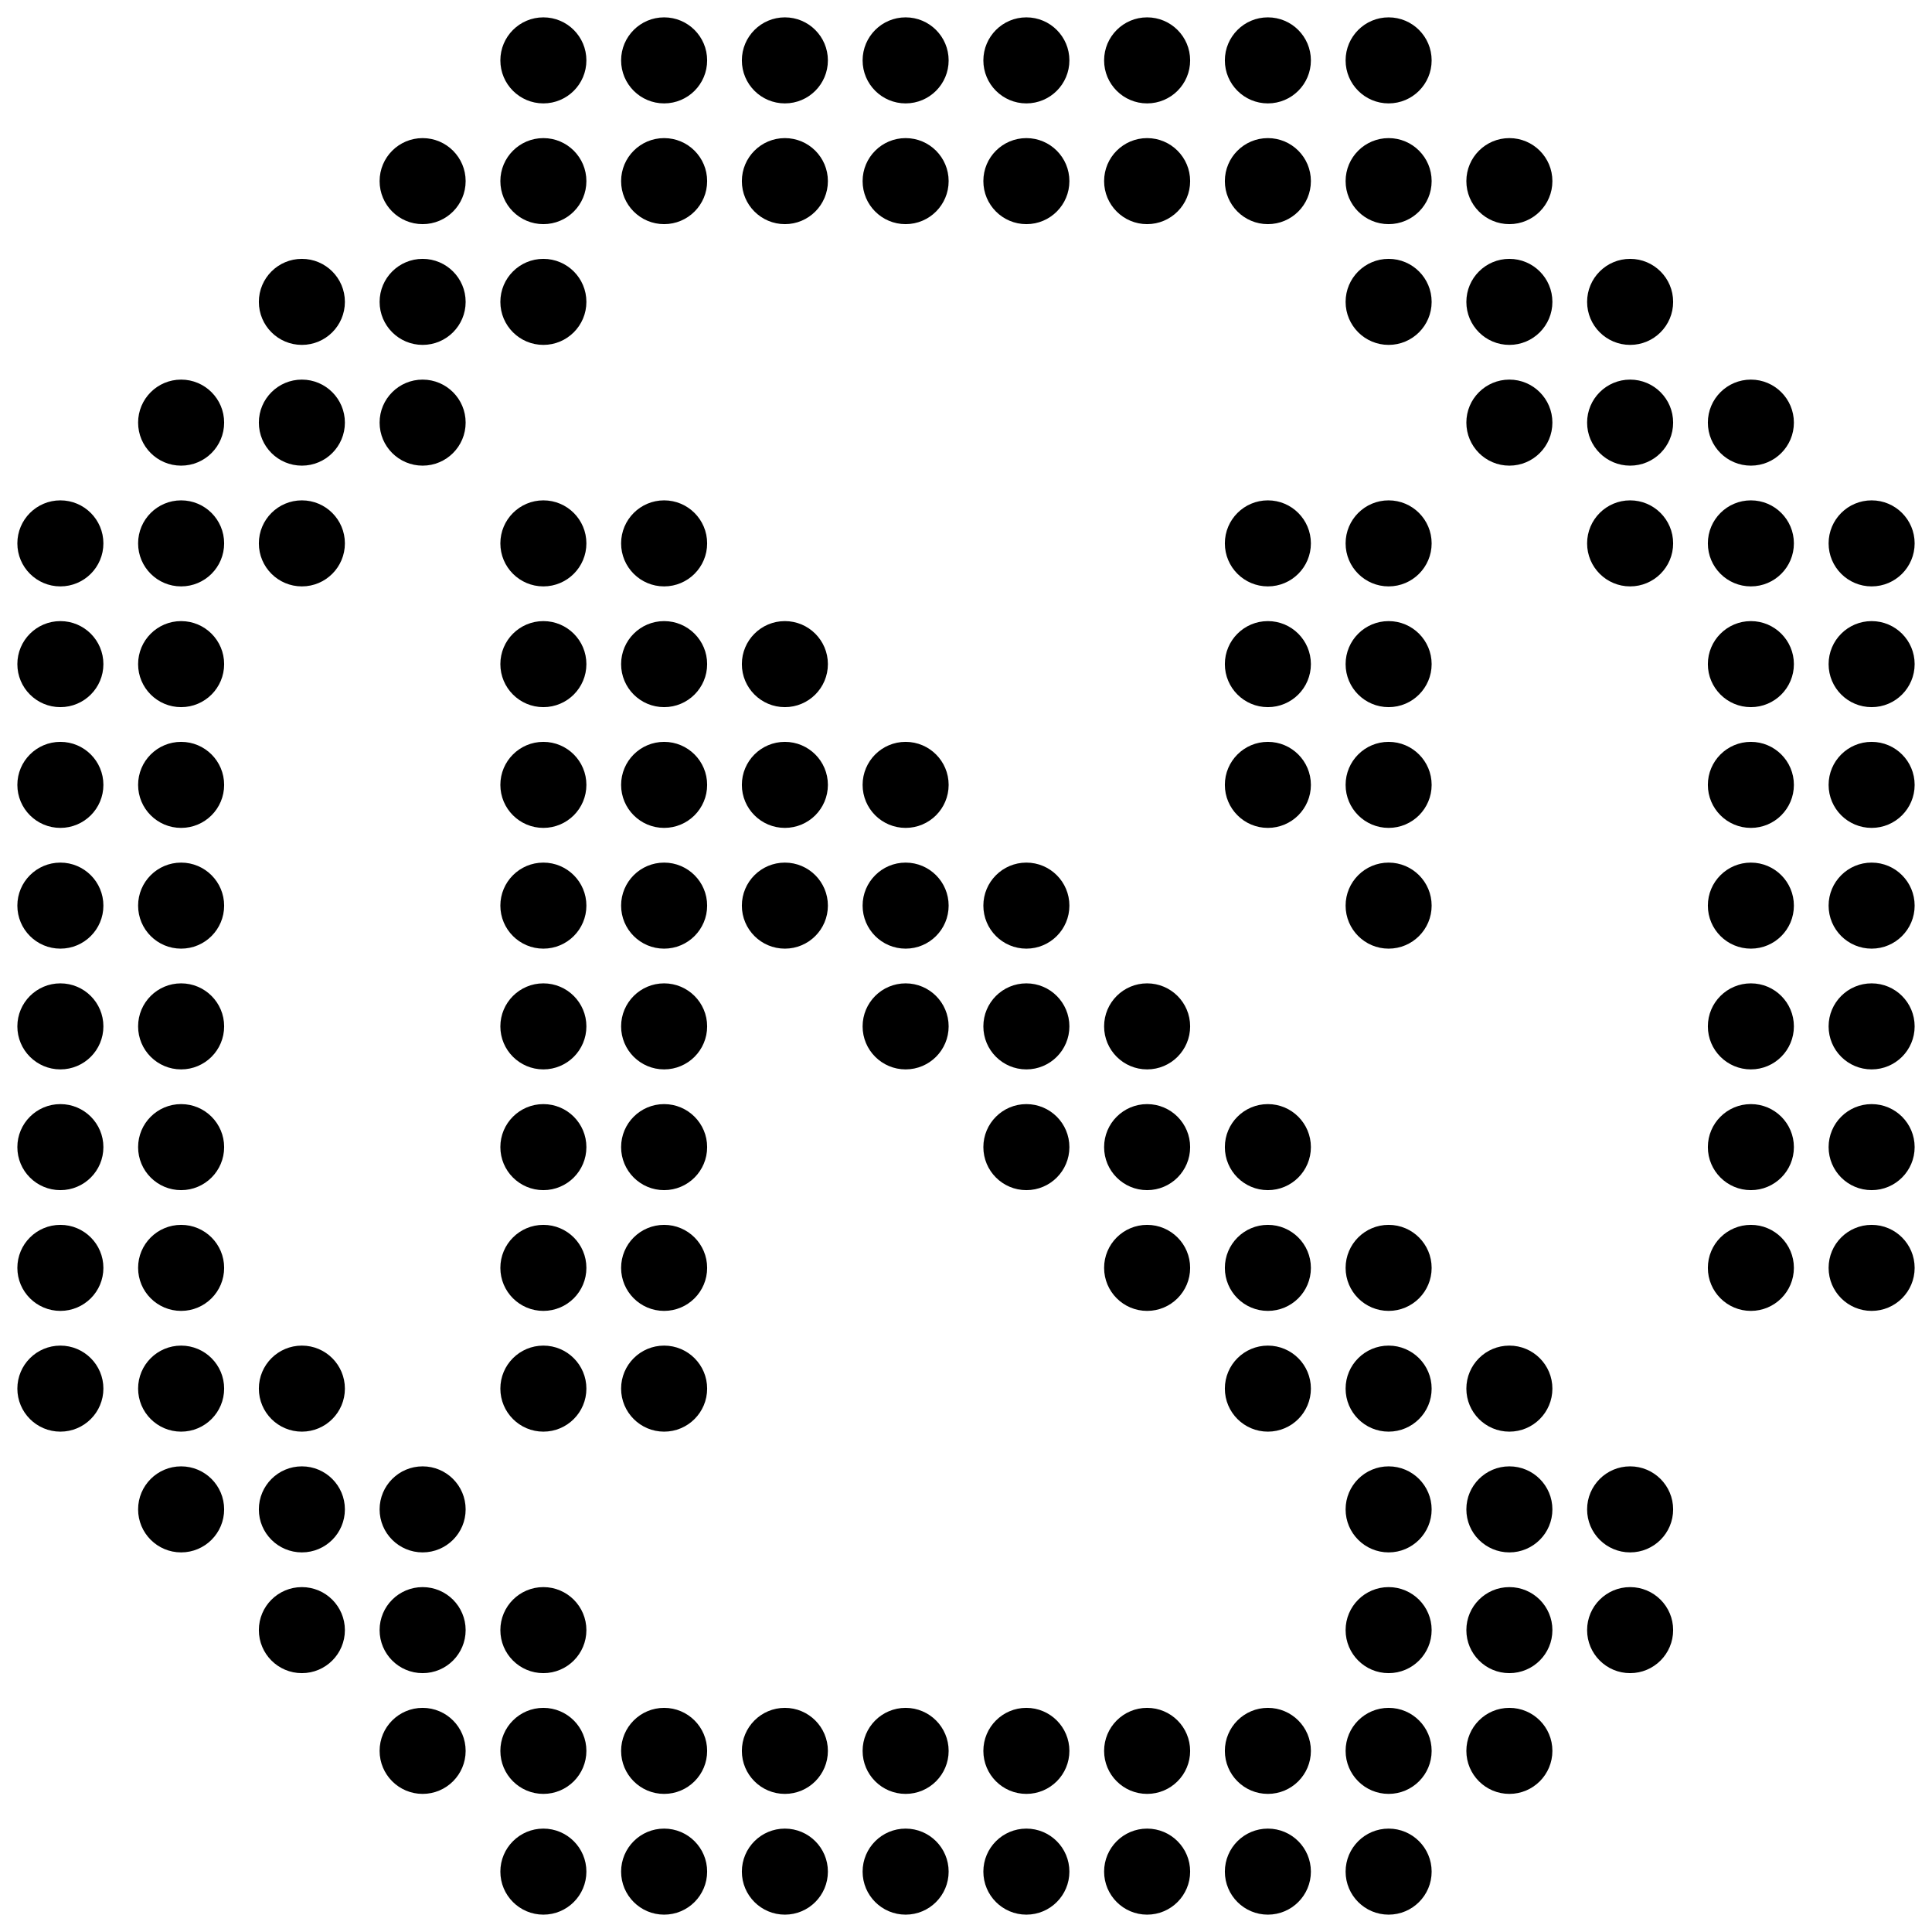
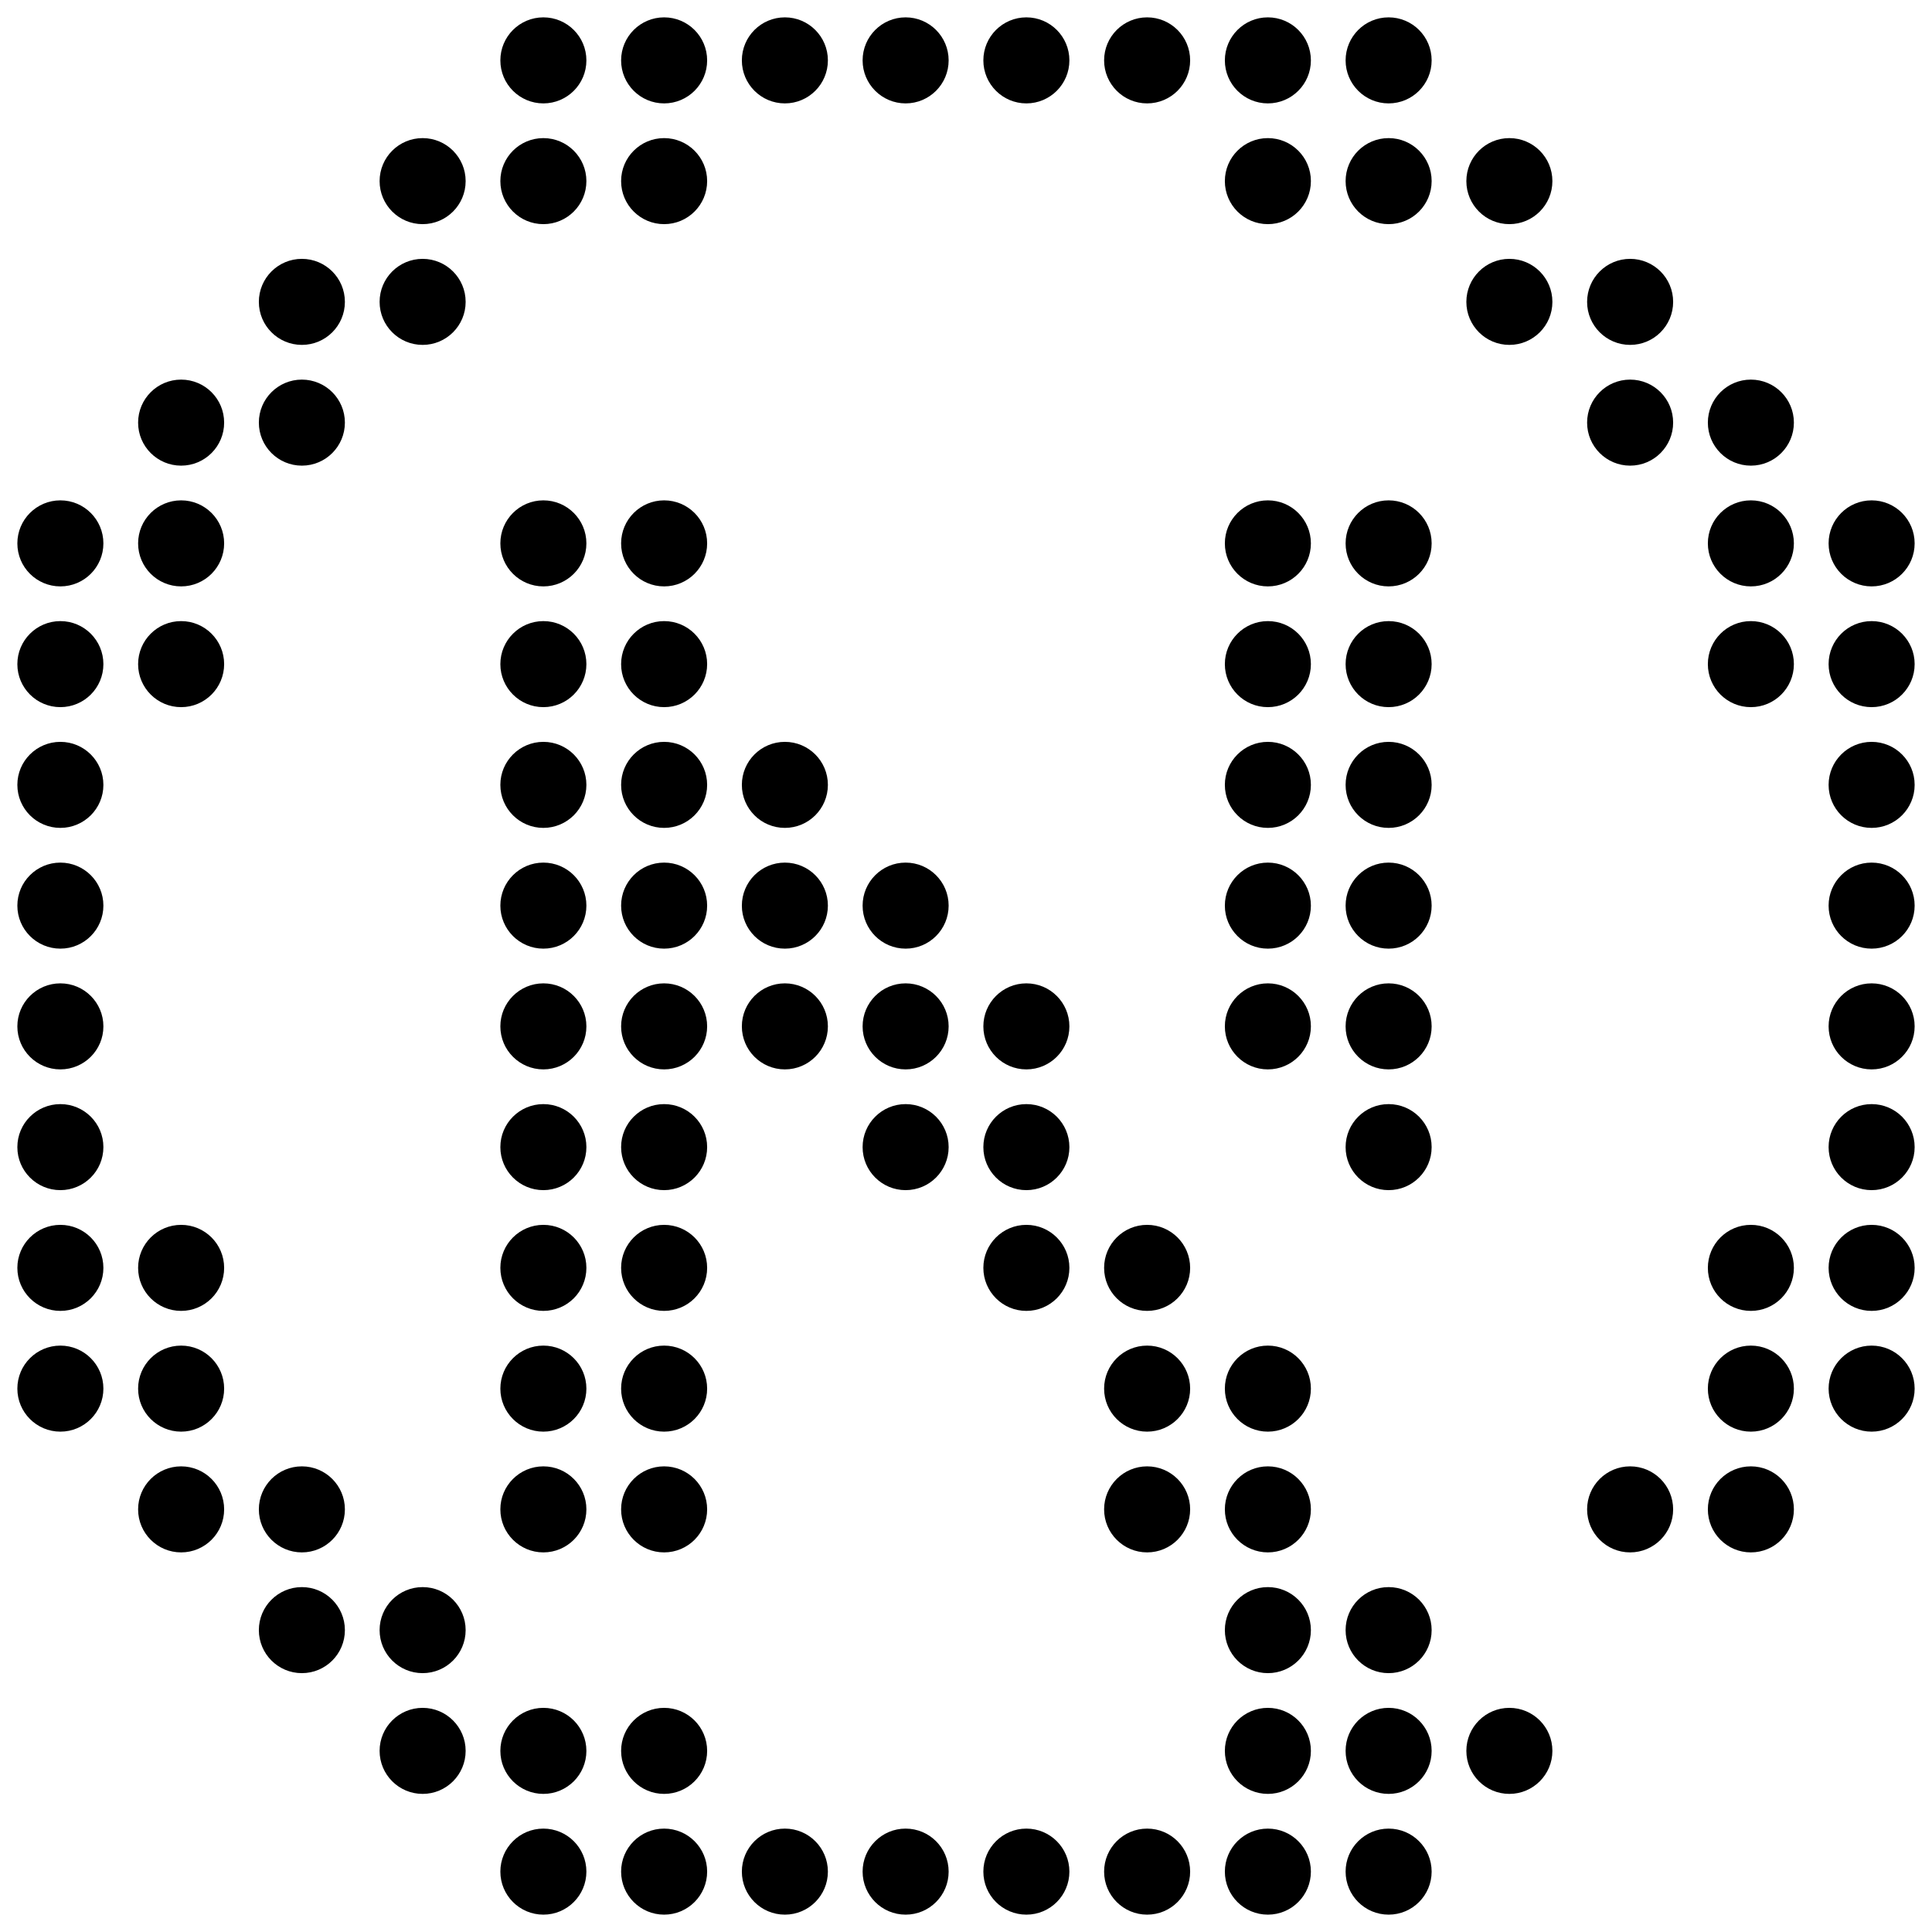
<svg xmlns="http://www.w3.org/2000/svg" viewBox="0 0 512 512">
-   <path d="M132.6 16a11.4 11.4 0 1 0 22.8 0 11.4 11.4 0 1 0-22.8 0zm32 0a11.4 11.4 0 1 0 22.8 0 11.4 11.4 0 1 0-22.8 0zm32 0a11.4 11.4 0 1 0 22.8 0 11.4 11.4 0 1 0-22.8 0zm32 0a11.4 11.4 0 1 0 22.8 0 11.4 11.4 0 1 0-22.8 0zm32 0a11.4 11.4 0 1 0 22.8 0 11.4 11.4 0 1 0-22.8 0zm32 0a11.4 11.4 0 1 0 22.8 0 11.4 11.4 0 1 0-22.8 0zm32 0a11.4 11.4 0 1 0 22.8 0 11.4 11.4 0 1 0-22.8 0zm32 0a11.4 11.4 0 1 0 22.8 0 11.4 11.4 0 1 0-22.8 0zm-256 32a11.4 11.4 0 1 0 22.8 0 11.4 11.4 0 1 0-22.8 0zm32 0a11.4 11.4 0 1 0 22.8 0 11.4 11.4 0 1 0-22.8 0zm32 0a11.4 11.4 0 1 0 22.8 0 11.4 11.4 0 1 0-22.8 0zm32 0a11.4 11.4 0 1 0 22.8 0 11.4 11.4 0 1 0-22.8 0zm32 0a11.4 11.4 0 1 0 22.8 0 11.4 11.4 0 1 0-22.8 0zm32 0a11.4 11.4 0 1 0 22.8 0 11.4 11.4 0 1 0-22.8 0zm32 0a11.4 11.4 0 1 0 22.8 0 11.4 11.4 0 1 0-22.8 0zm32 0a11.4 11.4 0 1 0 22.8 0 11.4 11.4 0 1 0-22.8 0zm32 0a11.4 11.4 0 1 0 22.8 0 11.4 11.4 0 1 0-22.8 0zm32 0a11.4 11.4 0 1 0 22.8 0 11.4 11.4 0 1 0-22.8 0zm-320 32a11.4 11.4 0 1 0 22.8 0 11.4 11.4 0 1 0-22.8 0zm32 0a11.4 11.4 0 1 0 22.8 0 11.4 11.4 0 1 0-22.8 0zm32 0a11.4 11.4 0 1 0 22.8 0 11.4 11.4 0 1 0-22.8 0zm224 0a11.4 11.4 0 1 0 22.8 0 11.4 11.4 0 1 0-22.8 0zm32 0a11.4 11.4 0 1 0 22.8 0 11.4 11.4 0 1 0-22.8 0zm32 0a11.4 11.4 0 1 0 22.8 0 11.4 11.4 0 1 0-22.8 0zm-384 32a11.4 11.4 0 1 0 22.8 0 11.4 11.4 0 1 0-22.8 0zm32 0a11.4 11.4 0 1 0 22.8 0 11.4 11.4 0 1 0-22.8 0zm32 0a11.4 11.4 0 1 0 22.8 0 11.4 11.4 0 1 0-22.8 0zm288 0a11.4 11.4 0 1 0 22.8 0 11.4 11.4 0 1 0-22.8 0zm32 0a11.4 11.4 0 1 0 22.8 0 11.4 11.4 0 1 0-22.8 0zm32 0a11.4 11.4 0 1 0 22.8 0 11.4 11.4 0 1 0-22.8 0zm-448 32a11.4 11.4 0 1 0 22.8 0 11.4 11.4 0 1 0-22.8 0zm32 0a11.4 11.4 0 1 0 22.8 0 11.4 11.4 0 1 0-22.8 0zm32 0a11.4 11.4 0 1 0 22.8 0 11.4 11.4 0 1 0-22.8 0zm64 0a11.4 11.4 0 1 0 22.8 0 11.4 11.4 0 1 0-22.8 0zm32 0a11.4 11.4 0 1 0 22.8 0 11.4 11.4 0 1 0-22.8 0zm160 0a11.4 11.4 0 1 0 22.8 0 11.4 11.4 0 1 0-22.8 0zm32 0a11.4 11.4 0 1 0 22.8 0 11.4 11.4 0 1 0-22.8 0zm64 0a11.4 11.4 0 1 0 22.8 0 11.4 11.4 0 1 0-22.8 0zm32 0a11.4 11.4 0 1 0 22.8 0 11.4 11.4 0 1 0-22.8 0zm32 0a11.4 11.4 0 1 0 22.8 0 11.4 11.4 0 1 0-22.8 0zm-480 32a11.4 11.4 0 1 0 22.8 0 11.4 11.4 0 1 0-22.8 0zm32 0a11.4 11.4 0 1 0 22.8 0 11.4 11.4 0 1 0-22.8 0zm96 0a11.4 11.4 0 1 0 22.8 0 11.4 11.4 0 1 0-22.8 0zm32 0a11.4 11.4 0 1 0 22.8 0 11.4 11.4 0 1 0-22.8 0zm32 0a11.4 11.4 0 1 0 22.8 0 11.4 11.4 0 1 0-22.8 0zm128 0a11.4 11.4 0 1 0 22.8 0 11.4 11.4 0 1 0-22.8 0zm32 0a11.4 11.4 0 1 0 22.8 0 11.4 11.4 0 1 0-22.8 0zm96 0a11.4 11.4 0 1 0 22.8 0 11.4 11.4 0 1 0-22.8 0zm32 0a11.4 11.4 0 1 0 22.8 0 11.4 11.4 0 1 0-22.8 0zm-480 32a11.4 11.4 0 1 0 22.8 0 11.4 11.4 0 1 0-22.8 0zm32 0a11.4 11.4 0 1 0 22.8 0 11.4 11.4 0 1 0-22.8 0zm96 0a11.4 11.4 0 1 0 22.8 0 11.4 11.4 0 1 0-22.8 0zm32 0a11.4 11.4 0 1 0 22.8 0 11.4 11.4 0 1 0-22.8 0zm32 0a11.4 11.4 0 1 0 22.8 0 11.4 11.4 0 1 0-22.8 0zm32 0a11.4 11.4 0 1 0 22.8 0 11.4 11.4 0 1 0-22.8 0zm96 0a11.4 11.4 0 1 0 22.8 0 11.4 11.4 0 1 0-22.8 0zm32 0a11.4 11.4 0 1 0 22.8 0 11.4 11.4 0 1 0-22.8 0zm96 0a11.4 11.4 0 1 0 22.8 0 11.4 11.4 0 1 0-22.8 0zm32 0a11.4 11.4 0 1 0 22.8 0 11.4 11.4 0 1 0-22.8 0zm-480 32a11.4 11.4 0 1 0 22.8 0 11.4 11.4 0 1 0-22.8 0zm32 0a11.4 11.4 0 1 0 22.8 0 11.4 11.4 0 1 0-22.8 0zm96 0a11.4 11.4 0 1 0 22.8 0 11.4 11.4 0 1 0-22.8 0zm32 0a11.4 11.4 0 1 0 22.8 0 11.4 11.4 0 1 0-22.8 0zm32 0a11.4 11.4 0 1 0 22.8 0 11.4 11.4 0 1 0-22.8 0zm32 0a11.4 11.4 0 1 0 22.8 0 11.4 11.4 0 1 0-22.8 0zm32 0a11.4 11.4 0 1 0 22.8 0 11.4 11.4 0 1 0-22.8 0zm96 0a11.4 11.4 0 1 0 22.8 0 11.4 11.4 0 1 0-22.8 0zm96 0a11.4 11.4 0 1 0 22.8 0 11.4 11.4 0 1 0-22.8 0zm32 0a11.4 11.4 0 1 0 22.8 0 11.4 11.4 0 1 0-22.8 0zm-480 32a11.4 11.4 0 1 0 22.8 0 11.4 11.4 0 1 0-22.8 0zm32 0a11.4 11.4 0 1 0 22.8 0 11.4 11.4 0 1 0-22.8 0zm96 0a11.4 11.4 0 1 0 22.8 0 11.4 11.4 0 1 0-22.8 0zm32 0a11.4 11.4 0 1 0 22.8 0 11.4 11.4 0 1 0-22.8 0zm64 0a11.4 11.4 0 1 0 22.8 0 11.4 11.4 0 1 0-22.8 0zm32 0a11.4 11.4 0 1 0 22.8 0 11.4 11.4 0 1 0-22.8 0zm32 0a11.4 11.4 0 1 0 22.8 0 11.4 11.4 0 1 0-22.8 0zm160 0a11.4 11.4 0 1 0 22.8 0 11.4 11.4 0 1 0-22.8 0zm32 0a11.4 11.4 0 1 0 22.8 0 11.4 11.4 0 1 0-22.8 0zm-480 32a11.4 11.4 0 1 0 22.8 0 11.4 11.4 0 1 0-22.8 0zm32 0a11.4 11.4 0 1 0 22.8 0 11.4 11.4 0 1 0-22.8 0zm96 0a11.4 11.4 0 1 0 22.8 0 11.4 11.4 0 1 0-22.8 0zm32 0a11.4 11.4 0 1 0 22.8 0 11.4 11.4 0 1 0-22.8 0zm96 0a11.4 11.4 0 1 0 22.8 0 11.4 11.4 0 1 0-22.8 0zm32 0a11.4 11.4 0 1 0 22.8 0 11.4 11.4 0 1 0-22.8 0zm32 0a11.4 11.4 0 1 0 22.8 0 11.4 11.4 0 1 0-22.8 0zm128 0a11.4 11.4 0 1 0 22.8 0 11.4 11.4 0 1 0-22.8 0zm32 0a11.4 11.4 0 1 0 22.8 0 11.4 11.4 0 1 0-22.8 0zm-480 32a11.4 11.4 0 1 0 22.8 0 11.4 11.4 0 1 0-22.8 0zm32 0a11.4 11.4 0 1 0 22.8 0 11.4 11.4 0 1 0-22.8 0zm96 0a11.4 11.4 0 1 0 22.8 0 11.4 11.4 0 1 0-22.8 0zm32 0a11.4 11.4 0 1 0 22.8 0 11.4 11.4 0 1 0-22.8 0zm128 0a11.4 11.4 0 1 0 22.8 0 11.4 11.4 0 1 0-22.8 0zm32 0a11.4 11.4 0 1 0 22.8 0 11.4 11.4 0 1 0-22.8 0zm32 0a11.4 11.4 0 1 0 22.8 0 11.4 11.4 0 1 0-22.8 0zm96 0a11.4 11.4 0 1 0 22.8 0 11.4 11.4 0 1 0-22.8 0zm32 0a11.4 11.4 0 1 0 22.8 0 11.4 11.4 0 1 0-22.8 0zm-480 32a11.4 11.4 0 1 0 22.8 0 11.4 11.4 0 1 0-22.8 0zm32 0a11.4 11.4 0 1 0 22.8 0 11.4 11.4 0 1 0-22.8 0zm32 0a11.4 11.4 0 1 0 22.8 0 11.4 11.4 0 1 0-22.8 0zm64 0a11.4 11.4 0 1 0 22.8 0 11.4 11.4 0 1 0-22.8 0zm32 0a11.4 11.4 0 1 0 22.8 0 11.4 11.4 0 1 0-22.8 0zm160 0a11.4 11.4 0 1 0 22.8 0 11.4 11.4 0 1 0-22.8 0zm32 0a11.4 11.4 0 1 0 22.8 0 11.4 11.4 0 1 0-22.8 0zm32 0a11.4 11.4 0 1 0 22.8 0 11.4 11.4 0 1 0-22.8 0zm-352 32a11.4 11.4 0 1 0 22.8 0 11.4 11.4 0 1 0-22.8 0zm32 0a11.4 11.4 0 1 0 22.8 0 11.4 11.4 0 1 0-22.8 0zm32 0a11.4 11.4 0 1 0 22.8 0 11.4 11.4 0 1 0-22.8 0zm256 0a11.4 11.4 0 1 0 22.8 0 11.4 11.4 0 1 0-22.8 0zm32 0a11.4 11.4 0 1 0 22.8 0 11.4 11.4 0 1 0-22.8 0zm32 0a11.4 11.4 0 1 0 22.8 0 11.4 11.4 0 1 0-22.8 0zm-352 32a11.4 11.4 0 1 0 22.8 0 11.4 11.4 0 1 0-22.8 0zm32 0a11.4 11.4 0 1 0 22.8 0 11.4 11.4 0 1 0-22.8 0zm32 0a11.4 11.4 0 1 0 22.8 0 11.4 11.4 0 1 0-22.8 0zm224 0a11.4 11.4 0 1 0 22.8 0 11.4 11.4 0 1 0-22.8 0zm32 0a11.4 11.4 0 1 0 22.8 0 11.4 11.4 0 1 0-22.8 0zm32 0a11.4 11.4 0 1 0 22.8 0 11.4 11.4 0 1 0-22.8 0zm-320 32a11.4 11.4 0 1 0 22.8 0 11.4 11.4 0 1 0-22.8 0zm32 0a11.4 11.4 0 1 0 22.8 0 11.4 11.4 0 1 0-22.8 0zm32 0a11.4 11.4 0 1 0 22.8 0 11.4 11.4 0 1 0-22.8 0zm32 0a11.4 11.4 0 1 0 22.8 0 11.4 11.4 0 1 0-22.8 0zm32 0a11.4 11.4 0 1 0 22.8 0 11.4 11.4 0 1 0-22.8 0zm32 0a11.4 11.4 0 1 0 22.8 0 11.4 11.4 0 1 0-22.8 0zm32 0a11.4 11.4 0 1 0 22.8 0 11.4 11.4 0 1 0-22.8 0zm32 0a11.4 11.4 0 1 0 22.8 0 11.4 11.4 0 1 0-22.8 0zm32 0a11.4 11.4 0 1 0 22.8 0 11.4 11.4 0 1 0-22.8 0zm32 0a11.4 11.4 0 1 0 22.8 0 11.4 11.4 0 1 0-22.8 0zm-256 32a11.4 11.4 0 1 0 22.8 0 11.4 11.4 0 1 0-22.8 0zm32 0a11.4 11.4 0 1 0 22.8 0 11.4 11.4 0 1 0-22.8 0zm32 0a11.4 11.4 0 1 0 22.8 0 11.4 11.4 0 1 0-22.8 0zm32 0a11.4 11.4 0 1 0 22.8 0 11.4 11.4 0 1 0-22.8 0zm32 0a11.4 11.4 0 1 0 22.8 0 11.4 11.4 0 1 0-22.8 0zm32 0a11.4 11.4 0 1 0 22.8 0 11.4 11.4 0 1 0-22.8 0zm32 0a11.4 11.4 0 1 0 22.8 0 11.4 11.4 0 1 0-22.8 0zm32 0a11.4 11.4 0 1 0 22.8 0 11.4 11.4 0 1 0-22.8 0z" />
+   <path d="M132.6 16a11.4 11.4 0 1 0 22.8 0 11.4 11.4 0 1 0-22.8 0m32 0a11.4 11.4 0 1 0 22.8 0 11.4 11.4 0 1 0-22.8 0m32 0a11.4 11.4 0 1 0 22.8 0 11.4 11.4 0 1 0-22.8 0m32 0a11.4 11.4 0 1 0 22.8 0 11.4 11.4 0 1 0-22.8 0m32 0a11.4 11.4 0 1 0 22.8 0 11.4 11.4 0 1 0-22.8 0m32 0a11.4 11.4 0 1 0 22.8 0 11.4 11.4 0 1 0-22.8 0m32 0a11.4 11.4 0 1 0 22.8 0 11.4 11.4 0 1 0-22.8 0m32 0a11.4 11.4 0 1 0 22.8 0 11.4 11.4 0 1 0-22.8 0m-256 32a11.4 11.4 0 1 0 22.8 0 11.4 11.4 0 1 0-22.8 0m32 0a11.4 11.4 0 1 0 22.8 0 11.4 11.4 0 1 0-22.8 0m32 0a11.4 11.4 0 1 0 22.8 0 11.4 11.4 0 1 0-22.8 0m160 0a11.4 11.4 0 1 0 22.8 0 11.4 11.4 0 1 0-22.8 0m32 0a11.4 11.4 0 1 0 22.8 0 11.4 11.4 0 1 0-22.8 0m32 0a11.4 11.4 0 1 0 22.8 0 11.4 11.4 0 1 0-22.8 0m-320 32a11.4 11.4 0 1 0 22.8 0 11.4 11.4 0 1 0-22.8 0m32 0a11.4 11.4 0 1 0 22.8 0 11.4 11.4 0 1 0-22.8 0m288 0a11.4 11.4 0 1 0 22.8 0 11.4 11.4 0 1 0-22.8 0m32 0a11.4 11.4 0 1 0 22.8 0 11.4 11.4 0 1 0-22.8 0m-384 32a11.4 11.4 0 1 0 22.8 0 11.4 11.4 0 1 0-22.8 0m32 0a11.4 11.4 0 1 0 22.8 0 11.4 11.4 0 1 0-22.8 0m352 0a11.4 11.4 0 1 0 22.8 0 11.4 11.4 0 1 0-22.8 0m32 0a11.4 11.4 0 1 0 22.8 0 11.4 11.4 0 1 0-22.8 0m-448 32a11.4 11.4 0 1 0 22.8 0 11.4 11.4 0 1 0-22.8 0m32 0a11.4 11.4 0 1 0 22.8 0 11.4 11.4 0 1 0-22.8 0m96 0a11.4 11.4 0 1 0 22.8 0 11.4 11.4 0 1 0-22.8 0m32 0a11.4 11.4 0 1 0 22.8 0 11.4 11.4 0 1 0-22.8 0m160 0a11.4 11.4 0 1 0 22.8 0 11.4 11.4 0 1 0-22.8 0m32 0a11.4 11.4 0 1 0 22.8 0 11.4 11.4 0 1 0-22.8 0m96 0a11.4 11.4 0 1 0 22.8 0 11.4 11.4 0 1 0-22.8 0m32 0a11.4 11.4 0 1 0 22.8 0 11.4 11.4 0 1 0-22.8 0m-480 32a11.4 11.4 0 1 0 22.8 0 11.4 11.4 0 1 0-22.8 0m32 0a11.4 11.4 0 1 0 22.8 0 11.4 11.4 0 1 0-22.8 0m96 0a11.4 11.4 0 1 0 22.8 0 11.4 11.4 0 1 0-22.8 0m32 0a11.4 11.4 0 1 0 22.8 0 11.4 11.4 0 1 0-22.8 0m160 0a11.4 11.4 0 1 0 22.8 0 11.4 11.4 0 1 0-22.8 0m32 0a11.4 11.4 0 1 0 22.8 0 11.4 11.4 0 1 0-22.8 0m96 0a11.4 11.4 0 1 0 22.8 0 11.4 11.4 0 1 0-22.8 0m32 0a11.4 11.4 0 1 0 22.8 0 11.4 11.4 0 1 0-22.8 0m-480 32a11.4 11.4 0 1 0 22.8 0 11.4 11.4 0 1 0-22.8 0m128 0a11.4 11.4 0 1 0 22.8 0 11.4 11.4 0 1 0-22.8 0m32 0a11.4 11.4 0 1 0 22.8 0 11.4 11.4 0 1 0-22.8 0m32 0a11.4 11.4 0 1 0 22.8 0 11.4 11.4 0 1 0-22.8 0m128 0a11.4 11.4 0 1 0 22.8 0 11.4 11.4 0 1 0-22.8 0m32 0a11.4 11.4 0 1 0 22.8 0 11.4 11.4 0 1 0-22.8 0m128 0a11.4 11.4 0 1 0 22.8 0 11.4 11.4 0 1 0-22.8 0m-480 32a11.4 11.4 0 1 0 22.8 0 11.4 11.4 0 1 0-22.8 0m128 0a11.4 11.4 0 1 0 22.8 0 11.4 11.4 0 1 0-22.8 0m32 0a11.4 11.4 0 1 0 22.8 0 11.4 11.4 0 1 0-22.8 0m32 0a11.4 11.4 0 1 0 22.8 0 11.4 11.4 0 1 0-22.8 0m32 0a11.4 11.4 0 1 0 22.8 0 11.4 11.4 0 1 0-22.8 0m96 0a11.4 11.4 0 1 0 22.8 0 11.4 11.4 0 1 0-22.8 0m32 0a11.4 11.4 0 1 0 22.8 0 11.4 11.4 0 1 0-22.8 0m128 0a11.4 11.4 0 1 0 22.8 0 11.4 11.4 0 1 0-22.8 0m-480 32a11.4 11.4 0 1 0 22.8 0 11.4 11.4 0 1 0-22.8 0m128 0a11.4 11.4 0 1 0 22.8 0 11.4 11.4 0 1 0-22.8 0m32 0a11.4 11.4 0 1 0 22.8 0 11.4 11.4 0 1 0-22.8 0m32 0a11.4 11.4 0 1 0 22.8 0 11.4 11.4 0 1 0-22.8 0m32 0a11.4 11.4 0 1 0 22.8 0 11.4 11.4 0 1 0-22.8 0m32 0a11.4 11.4 0 1 0 22.8 0 11.4 11.4 0 1 0-22.8 0m64 0a11.4 11.4 0 1 0 22.8 0 11.4 11.4 0 1 0-22.8 0m32 0a11.4 11.4 0 1 0 22.8 0 11.4 11.4 0 1 0-22.8 0m128 0a11.4 11.4 0 1 0 22.8 0 11.4 11.4 0 1 0-22.8 0m-480 32a11.4 11.4 0 1 0 22.8 0 11.4 11.4 0 1 0-22.8 0m128 0a11.4 11.4 0 1 0 22.8 0 11.4 11.4 0 1 0-22.8 0m32 0a11.4 11.4 0 1 0 22.8 0 11.4 11.4 0 1 0-22.8 0m64 0a11.4 11.4 0 1 0 22.8 0 11.4 11.4 0 1 0-22.8 0m32 0a11.4 11.4 0 1 0 22.8 0 11.4 11.4 0 1 0-22.8 0m96 0a11.4 11.4 0 1 0 22.8 0 11.4 11.4 0 1 0-22.8 0m128 0a11.4 11.4 0 1 0 22.8 0 11.4 11.4 0 1 0-22.8 0m-480 32a11.4 11.4 0 1 0 22.8 0 11.4 11.4 0 1 0-22.8 0m32 0a11.4 11.4 0 1 0 22.8 0 11.4 11.4 0 1 0-22.8 0m96 0a11.4 11.4 0 1 0 22.8 0 11.4 11.4 0 1 0-22.8 0m32 0a11.4 11.4 0 1 0 22.8 0 11.4 11.4 0 1 0-22.8 0m96 0a11.4 11.4 0 1 0 22.8 0 11.4 11.4 0 1 0-22.8 0m32 0a11.4 11.4 0 1 0 22.8 0 11.4 11.4 0 1 0-22.8 0m160 0a11.4 11.4 0 1 0 22.8 0 11.4 11.4 0 1 0-22.8 0m32 0a11.4 11.4 0 1 0 22.8 0 11.4 11.4 0 1 0-22.8 0m-480 32a11.4 11.4 0 1 0 22.8 0 11.4 11.4 0 1 0-22.8 0m32 0a11.4 11.4 0 1 0 22.8 0 11.4 11.4 0 1 0-22.8 0m96 0a11.4 11.4 0 1 0 22.8 0 11.4 11.4 0 1 0-22.8 0m32 0a11.4 11.4 0 1 0 22.8 0 11.4 11.4 0 1 0-22.8 0m128 0a11.4 11.4 0 1 0 22.8 0 11.4 11.4 0 1 0-22.8 0m32 0a11.4 11.4 0 1 0 22.8 0 11.4 11.4 0 1 0-22.8 0m128 0a11.4 11.4 0 1 0 22.8 0 11.4 11.4 0 1 0-22.8 0m32 0a11.4 11.4 0 1 0 22.8 0 11.4 11.4 0 1 0-22.8 0m-448 32a11.4 11.4 0 1 0 22.8 0 11.4 11.4 0 1 0-22.8 0m32 0a11.4 11.4 0 1 0 22.8 0 11.4 11.4 0 1 0-22.8 0m64 0a11.4 11.4 0 1 0 22.8 0 11.4 11.4 0 1 0-22.8 0m32 0a11.4 11.4 0 1 0 22.8 0 11.4 11.4 0 1 0-22.8 0m128 0a11.4 11.4 0 1 0 22.8 0 11.4 11.4 0 1 0-22.8 0m32 0a11.4 11.4 0 1 0 22.8 0 11.4 11.4 0 1 0-22.8 0m96 0a11.4 11.4 0 1 0 22.8 0 11.4 11.4 0 1 0-22.8 0m32 0a11.4 11.4 0 1 0 22.8 0 11.4 11.4 0 1 0-22.8 0m-384 32a11.4 11.4 0 1 0 22.8 0 11.4 11.4 0 1 0-22.8 0m32 0a11.4 11.4 0 1 0 22.8 0 11.4 11.4 0 1 0-22.8 0m224 0a11.4 11.4 0 1 0 22.8 0 11.4 11.4 0 1 0-22.8 0m32 0a11.4 11.4 0 1 0 22.8 0 11.4 11.4 0 1 0-22.8 0m-256 32a11.4 11.4 0 1 0 22.8 0 11.4 11.4 0 1 0-22.8 0m32 0a11.4 11.4 0 1 0 22.8 0 11.4 11.4 0 1 0-22.8 0m32 0a11.4 11.4 0 1 0 22.8 0 11.4 11.4 0 1 0-22.8 0m160 0a11.4 11.4 0 1 0 22.8 0 11.4 11.4 0 1 0-22.8 0m32 0a11.4 11.4 0 1 0 22.8 0 11.4 11.4 0 1 0-22.8 0m32 0a11.4 11.4 0 1 0 22.8 0 11.4 11.4 0 1 0-22.8 0m-256 32a11.4 11.4 0 1 0 22.8 0 11.4 11.4 0 1 0-22.8 0m32 0a11.4 11.4 0 1 0 22.8 0 11.4 11.4 0 1 0-22.8 0m32 0a11.4 11.4 0 1 0 22.8 0 11.4 11.4 0 1 0-22.8 0m32 0a11.4 11.4 0 1 0 22.8 0 11.4 11.4 0 1 0-22.8 0m32 0a11.4 11.4 0 1 0 22.8 0 11.4 11.4 0 1 0-22.8 0m32 0a11.4 11.4 0 1 0 22.8 0 11.4 11.4 0 1 0-22.8 0m32 0a11.4 11.4 0 1 0 22.8 0 11.4 11.4 0 1 0-22.8 0m32 0a11.4 11.4 0 1 0 22.8 0 11.4 11.4 0 1 0-22.8 0" />
</svg>
